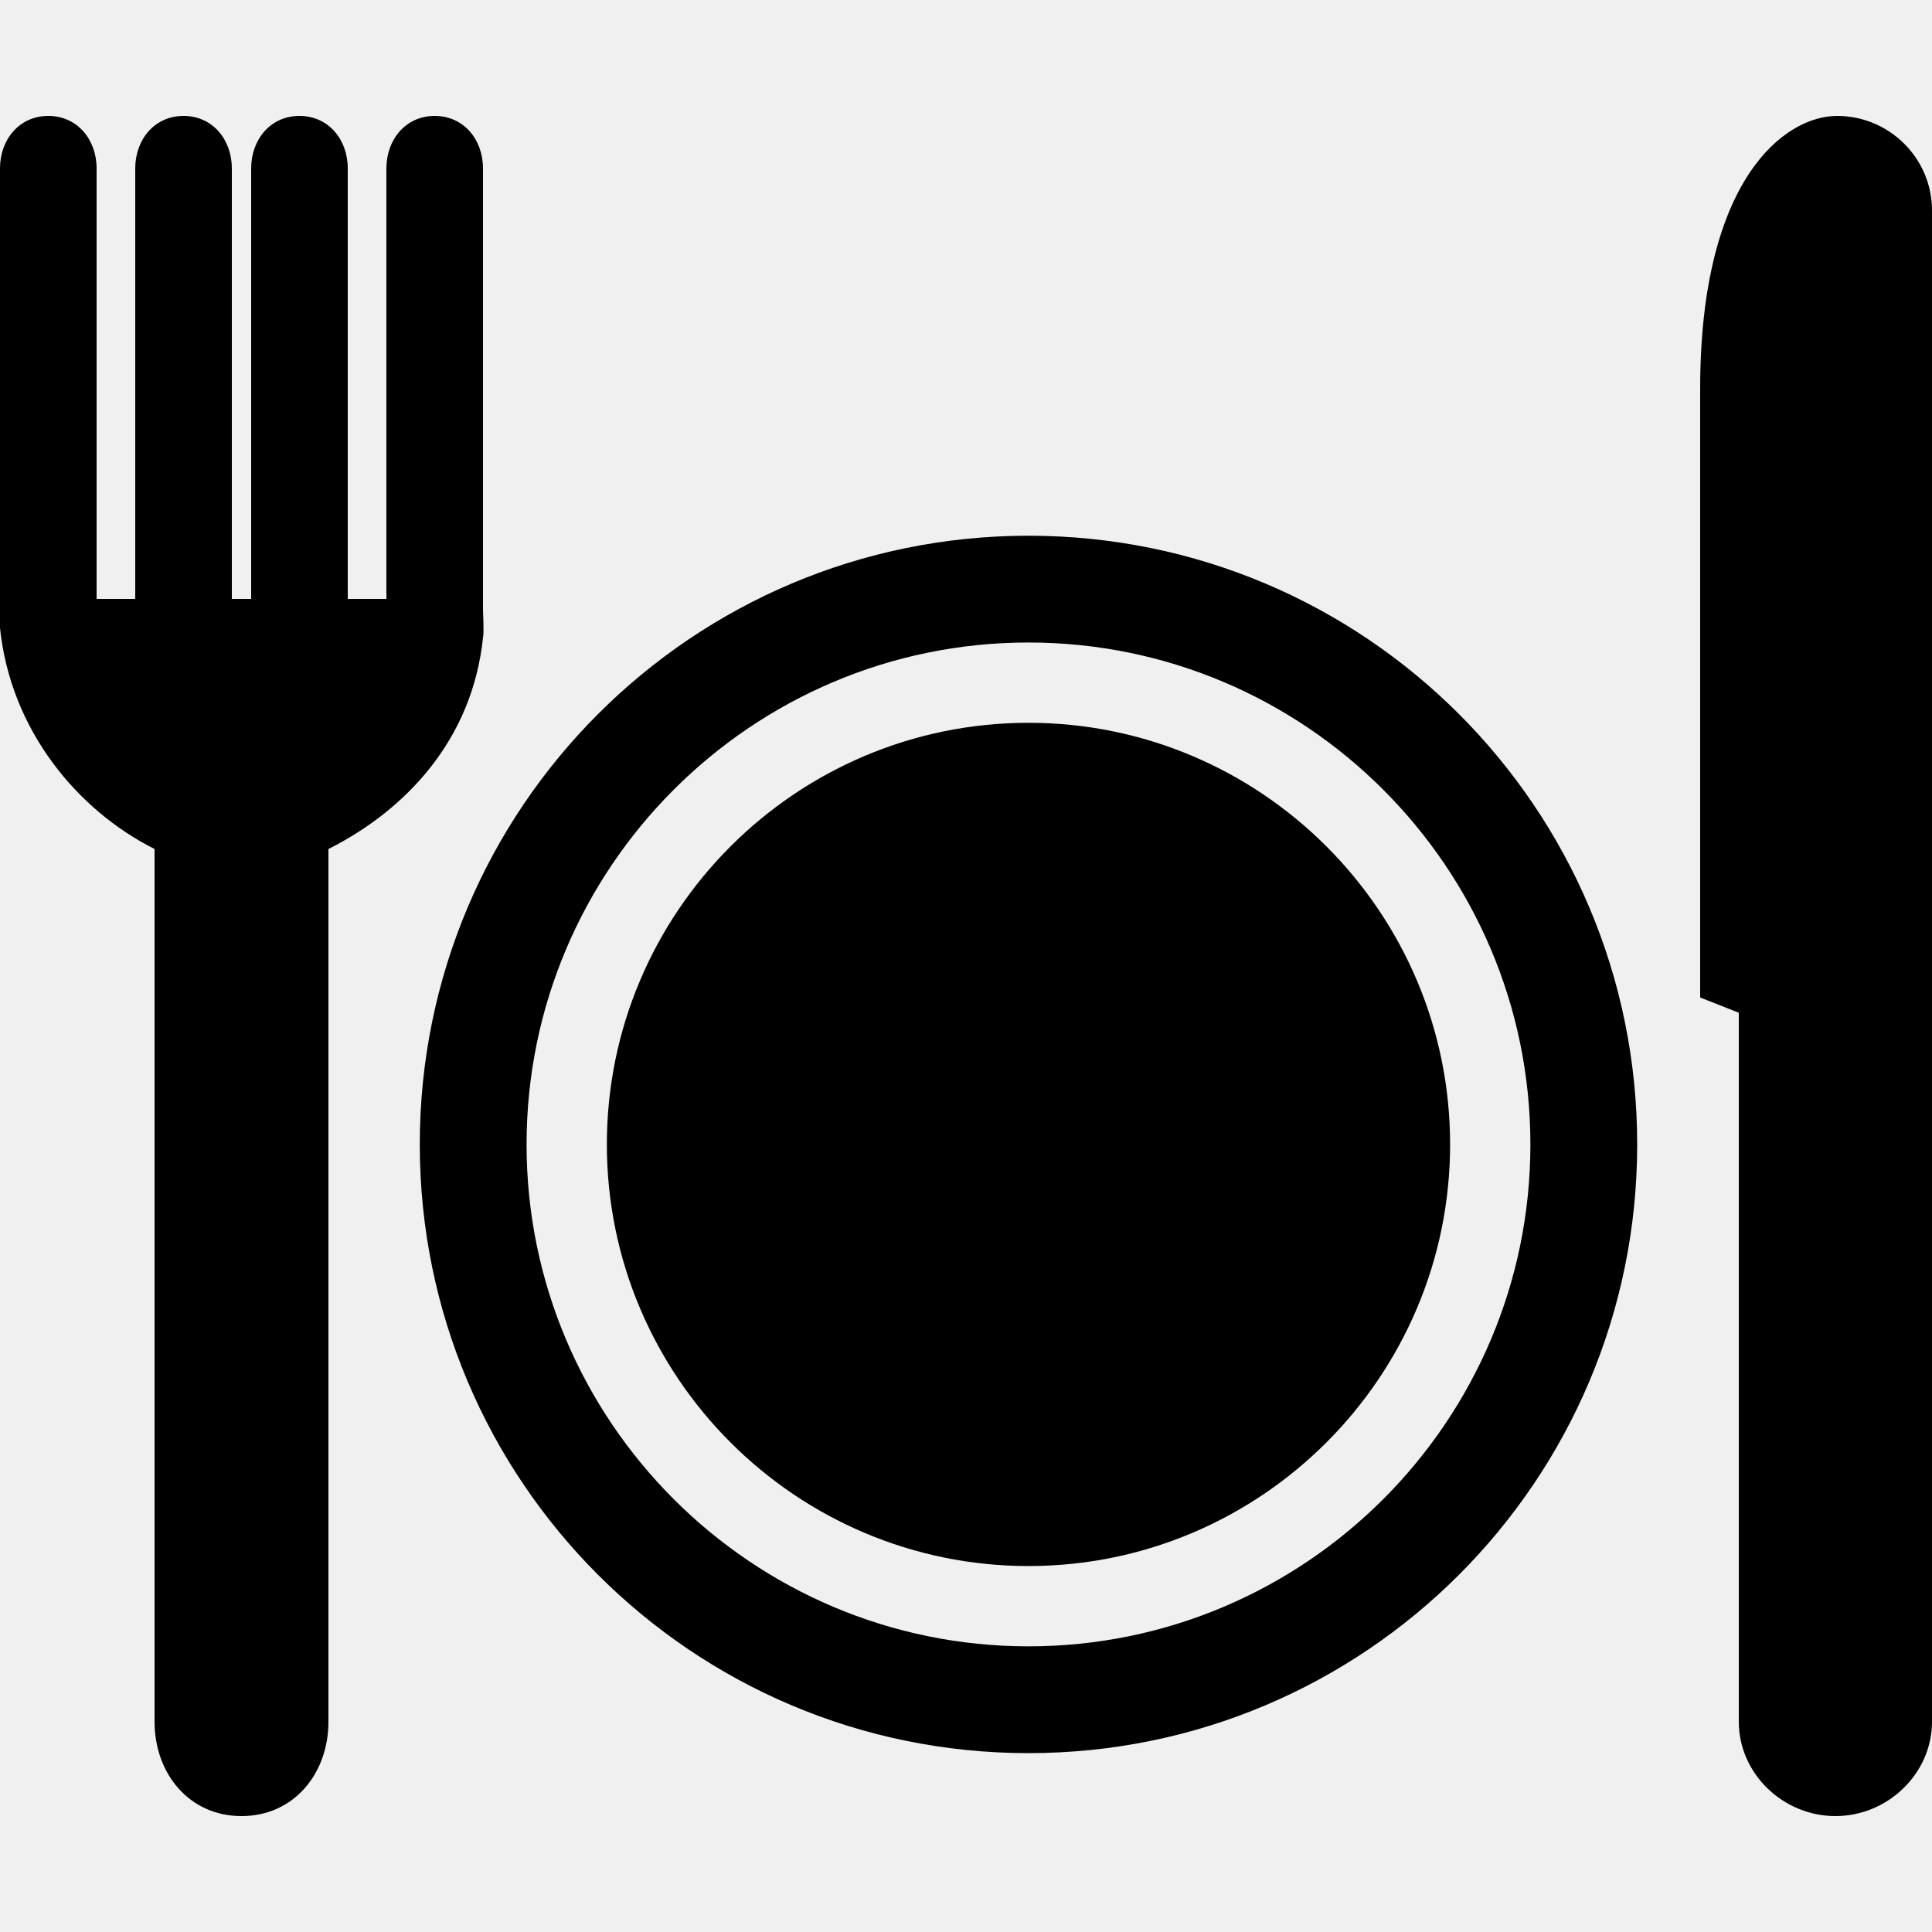
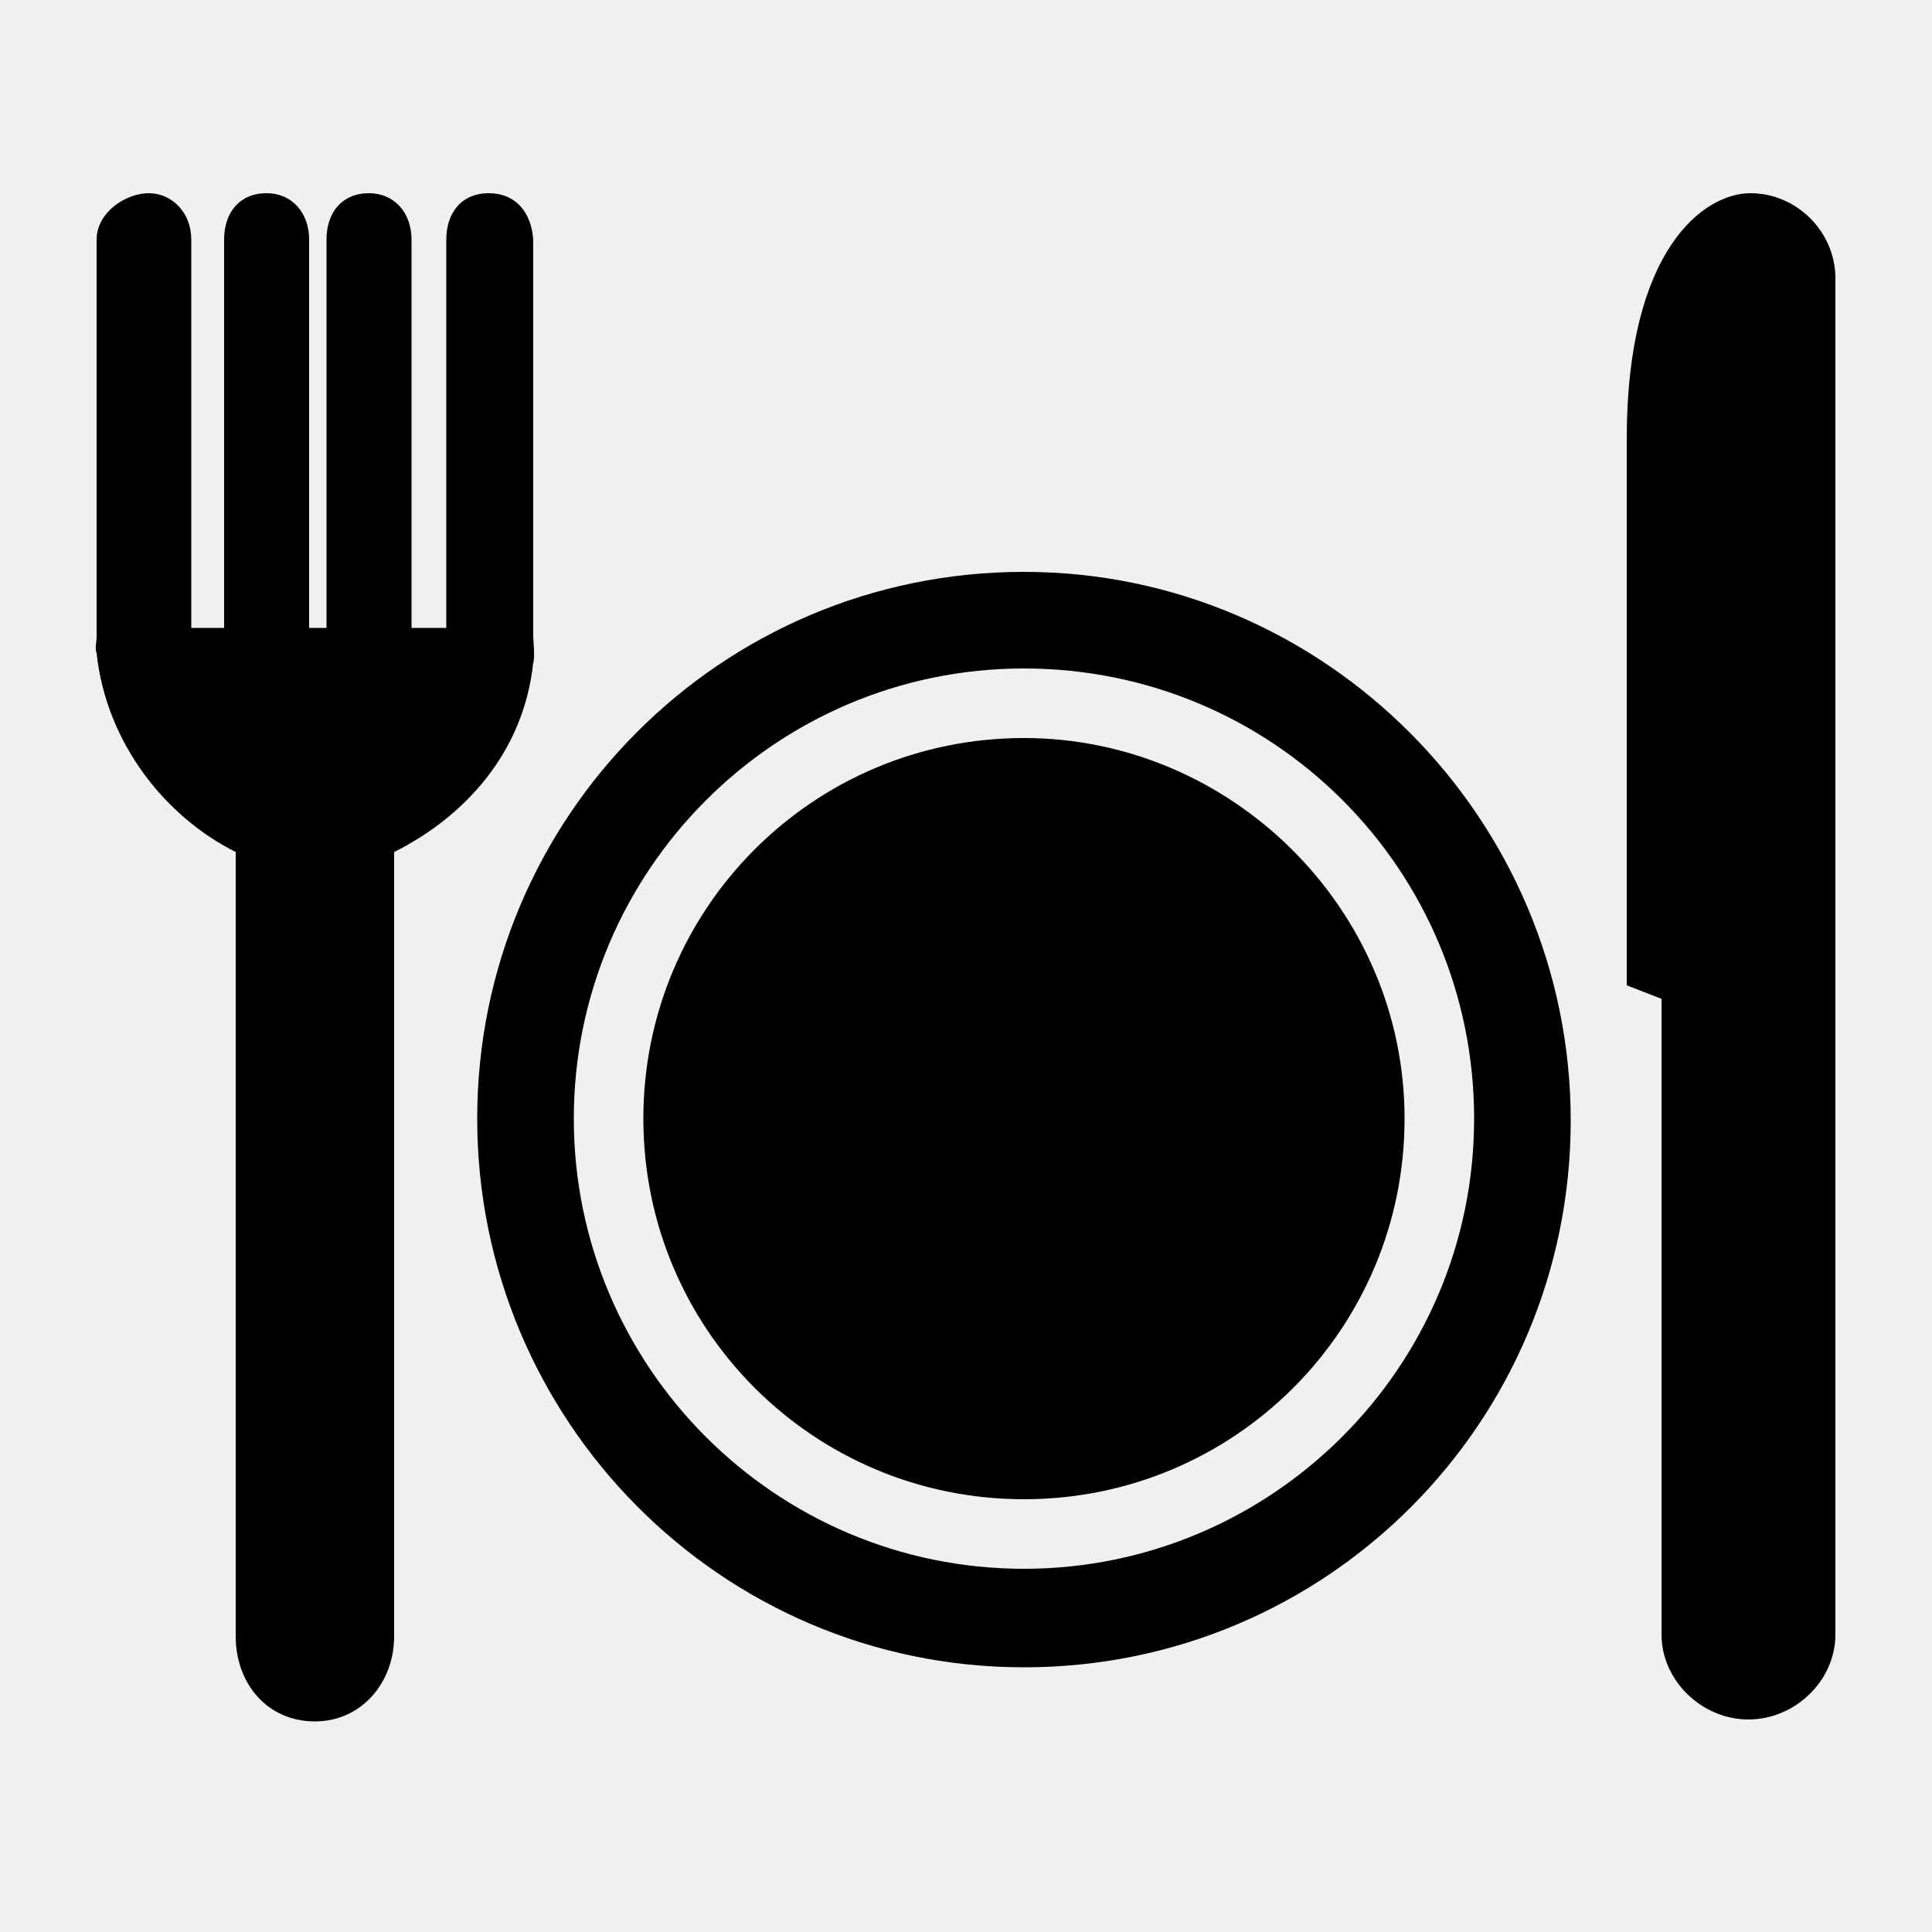
- <svg xmlns="http://www.w3.org/2000/svg" version="1.1" x="0px" y="0px" width="100px" height="100px" viewBox="0 0 100 100" enable-background="new 0 0 100 100" xml:space="preserve">
-   <g id="Captions">
-     <rect x="-192" width="185" height="99" />
-     <rect y="-36" width="100" height="30" />
-     <text transform="matrix(1 0 0 1 66 -19.5)" fill="#000000" font-family="'Helvetica'" font-size="2.4">http://thenounproject.com</text>
-     <text transform="matrix(1 0 0 1 7.166 -24.5)">
-       <tspan x="0" y="0" fill="#000000" font-family="'Helvetica-Bold'" font-size="6.158">The Noun Project</tspan>
-       <tspan x="1.12" y="4.8" fill="#000000" font-family="'Helvetica-Bold'" font-size="4">Icon Template</tspan>
-     </text>
-     <text transform="matrix(1 0 0 1 -178.5 10.5)" fill="#000000" font-family="'Helvetica-Bold'" font-size="6.158">Reminders</text>
-     <line fill="#000000" stroke="#FFFFFF" stroke-miterlimit="10" x1="8" y1="-14.5" x2="18" y2="-14.5" />
-     <line fill="#000000" stroke="#FFFFFF" stroke-miterlimit="10" x1="-179" y1="16.5" x2="-162" y2="16.5" />
-     <g>
-       <g>
-         <g>
-           <rect x="-170.802" y="31.318" fill="#000000" width="8.721" height="8.642" />
-           <path fill="#000000" d="M-164.455,42.312h4.747v-4.703h-4.747V42.312z M-159.266,42.749h-5.63V37.17h5.63V42.749      L-159.266,42.749z M-166.221,44.062h8.279v-8.203h-8.279V44.062L-166.221,44.062z M-157.5,44.5h-9.163v-9.079h9.163V44.5      L-157.5,44.5z" />
-           <polygon fill="#000000" points="-166.149,44.133 -166.292,43.991 -158.013,35.787 -157.871,35.929     " />
-         </g>
-       </g>
-     </g>
-     <rect x="-179" y="58" fill="none" width="35" height="32.5" />
-     <text transform="matrix(1 0 0 1 -179 60.1572)">
-       <tspan x="0" y="0" fill="#000000" font-family="'Helvetica-Bold'" font-size="3">Strokes</tspan>
-       <tspan x="0" y="5" fill="#000000" font-family="'Helvetica'" font-size="2.4">Try to keep strokes at 4px</tspan>
-       <tspan x="0" y="10" fill="#000000" font-family="'Helvetica'" font-size="2.4">Minimum stroke weight is 2px</tspan>
-       <tspan x="0" y="14.5" fill="#000000" font-family="'Helvetica'" font-size="2.4">For thicker strokes use even </tspan>
-       <tspan x="0" y="17.5" fill="#000000" font-family="'Helvetica'" font-size="2.4">numbers: 6px, 8px etc.</tspan>
-       <tspan x="0" y="22" fill="#000000" font-family="'Helvetica-Bold'" font-size="2.4">Remember to expand strokes </tspan>
-       <tspan x="0" y="25" fill="#000000" font-family="'Helvetica-Bold'" font-size="2.4">before saving as an SVG </tspan>
-     </text>
-     <rect x="-136.5" y="58" fill="none" width="35" height="32.5" />
-     <text transform="matrix(1 0 0 1 -136.5 60.1572)">
-       <tspan x="0" y="0" fill="#000000" font-family="'Helvetica-Bold'" font-size="3">Size</tspan>
-       <tspan x="0" y="5" fill="#000000" font-family="'Helvetica'" font-size="2.4">Cannot be wider or taller than </tspan>
-       <tspan x="0" y="8.5" fill="#000000" font-family="'Helvetica'" font-size="2.4">100px (artboard size)</tspan>
-       <tspan x="0" y="13.5" fill="#000000" font-family="'Helvetica'" font-size="2.4">Scale your icon to fill as much of </tspan>
-       <tspan x="0" y="16.5" fill="#000000" font-family="'Helvetica'" font-size="2.4">the artboard as possible</tspan>
-     </text>
-     <rect x="-94" y="58" fill="none" width="35" height="32.5" />
-     <text transform="matrix(1 0 0 1 -94 60.1572)">
-       <tspan x="0" y="0" fill="#000000" font-family="'Helvetica-Bold'" font-size="3">Ungroup</tspan>
-       <tspan x="0" y="5" fill="#000000" font-family="'Helvetica'" font-size="2.4">If your design has more than one </tspan>
-       <tspan x="0" y="8" fill="#000000" font-family="'Helvetica'" font-size="2.4">shape, make sure to ungroup</tspan>
-     </text>
-     <rect x="-50" y="58" fill="none" width="35" height="32.5" />
-     <text transform="matrix(1 0 0 1 -50 60.1572)">
-       <tspan x="0" y="0" fill="#000000" font-family="'Helvetica-Bold'" font-size="3">Save as</tspan>
-       <tspan x="0" y="5" fill="#000000" font-family="'Helvetica'" font-size="2.4">Save as .SVG and make sure </tspan>
-       <tspan x="0" y="8" fill="#000000" font-family="'Helvetica'" font-size="2.4">“Use Artboards” is checked</tspan>
-     </text>
-     <text transform="matrix(1.0074 0 0 1 -125.542 30.5933)" fill="#000000" font-family="'Helvetica'" font-size="2.573">100px</text>
-     <text transform="matrix(1.0074 0 0 1 -41 39)" fill="#000000" font-family="'Helvetica-Bold'" font-size="5.146">.SVG</text>
-     <rect x="-126.514" y="34.815" fill="#000000" width="10.261" height="10.185" />
-     <rect x="-126.477" y="31.766" fill="#000000" width="0.522" height="2.337" />
-     <rect x="-116.812" y="31.766" fill="#000000" width="0.523" height="2.337" />
-     <rect x="-127" y="32.337" fill="#000000" width="11.233" height="0.572" />
-     <g>
-       <rect x="-83.805" y="33.844" fill="#000000" width="10.305" height="10.156" />
-       <rect x="-76.809" y="28.707" fill="#000000" width="3.308" height="3.261" />
-     </g>
-     <rect x="-178.5" y="22.5" fill="#000000" stroke="#FFFFFF" stroke-miterlimit="10" width="30" height="30" />
-     <rect x="-136.5" y="22.5" fill="#000000" stroke="#FFFFFF" stroke-miterlimit="10" width="30" height="30" />
-     <rect x="-93.5" y="22.5" fill="#000000" stroke="#FFFFFF" stroke-miterlimit="10" width="30" height="30" />
-     <rect x="-49.5" y="22.5" fill="#000000" stroke="#FFFFFF" stroke-miterlimit="10" width="30" height="30" />
-   </g>
+ <svg xmlns="http://www.w3.org/2000/svg" version="1.1" id="Layer_1" x="0px" y="0px" viewBox="0 0 100 100" enable-background="new 0 0 100 100" xml:space="preserve">
  <g id="Your_Icon">
    <g>
-       <path d="M22.5,6C21.002,6,20,7.219,20,8.716V31h-2V8.716C18,7.219,16.997,6,15.5,6C14.002,6,13,7.219,13,8.716V31h-1V8.716    C12,7.219,10.997,6,9.5,6C8.002,6,7,7.219,7,8.716V31H5V8.716C5,7.219,3.997,6,2.5,6S0,7.219,0,8.716v22.815    c0,0.241-0.059,0.747,0,0.969c0.546,5.287,4,9.433,8,11.444v45.167C8,91.811,9.799,94,12.5,94c2.7,0,4.5-2.189,4.5-4.889V43.944    c4-2.011,7.454-5.657,8-10.944c0.06-0.223,0-1.229,0-1.469V8.716C25,7.219,23.997,6,22.5,6z" />
-       <path d="M95.086,6C92.385,6,88,9.259,88,20.124v31.505l2,0.791v36.691C90,91.811,92.299,94,95,94s5-2.189,5-4.889V55.976V44.025    V10.889C100,8.19,97.787,6,95.086,6z" />
+       <path d="M25.3,10c-1.4,0-2.2,1-2.2,2.4v20.1h-1.8V12.4c0-1.4-0.9-2.4-2.2-2.4c-1.4,0-2.2,1-2.2,2.4v20.1H16V12.4    c0-1.4-0.9-2.4-2.2-2.4c-1.4,0-2.2,1-2.2,2.4v20.1H9.9V12.4C9.9,11,8.9,10,7.7,10S5,11,5,12.4V33c0,0.2-0.1,0.6,0,0.8    c0.5,4.7,3.6,8.5,7.2,10.3v40.6c0,2.4,1.6,4.4,4.1,4.4c2.4,0,4.1-2,4.1-4.4V44.1c3.6-1.8,6.7-5.1,7.2-9.8c0.1-0.2,0-1.2,0-1.4    V12.4C27.5,11,26.7,10,25.3,10z" />
+       <path d="M90.6,10c-2.4,0-6.4,2.9-6.4,12.7V51l1.8,0.7v32.9c0,2.4,2.1,4.4,4.5,4.4c2.4,0,4.5-2,4.5-4.4V55V44.2V14.4    C95,12,93,10,90.6,10z" />
      <g>
-         <path d="M53.234,27.729c-17.4,0-31.506,14.106-31.506,31.506c0,17.401,14.106,31.507,31.506,31.507     c17.401,0,31.507-14.105,31.507-31.507C84.741,41.834,70.636,27.729,53.234,27.729z M53.234,85.214     c-14.325,0-25.979-11.654-25.979-25.979c0-14.325,11.655-25.979,25.979-25.979c14.325,0,25.979,11.655,25.979,25.979     C79.214,73.56,67.56,85.214,53.234,85.214z" />
-         <path d="M53.234,37.412c-12.033,0-21.823,9.79-21.823,21.823s9.79,21.823,21.823,21.823s21.823-9.79,21.823-21.823     S65.268,37.412,53.234,37.412z" />
+         <path d="M53,29.6c-15.7,0-28.3,12.7-28.3,28.3S37.3,86.3,53,86.3s28.3-12.7,28.3-28.3S68.6,29.6,53,29.6z M53,81.2     c-12.9,0-23.3-10.5-23.3-23.3S40.1,34.6,53,34.6S76.3,45,76.3,57.9S65.8,81.2,53,81.2z" />
+         <path d="M53,38.2c-10.9,0-19.7,8.8-19.7,19.7S42.1,77.6,53,77.6s19.7-8.8,19.7-19.7S63.7,38.2,53,38.2z" />
      </g>
    </g>
  </g>
</svg>
